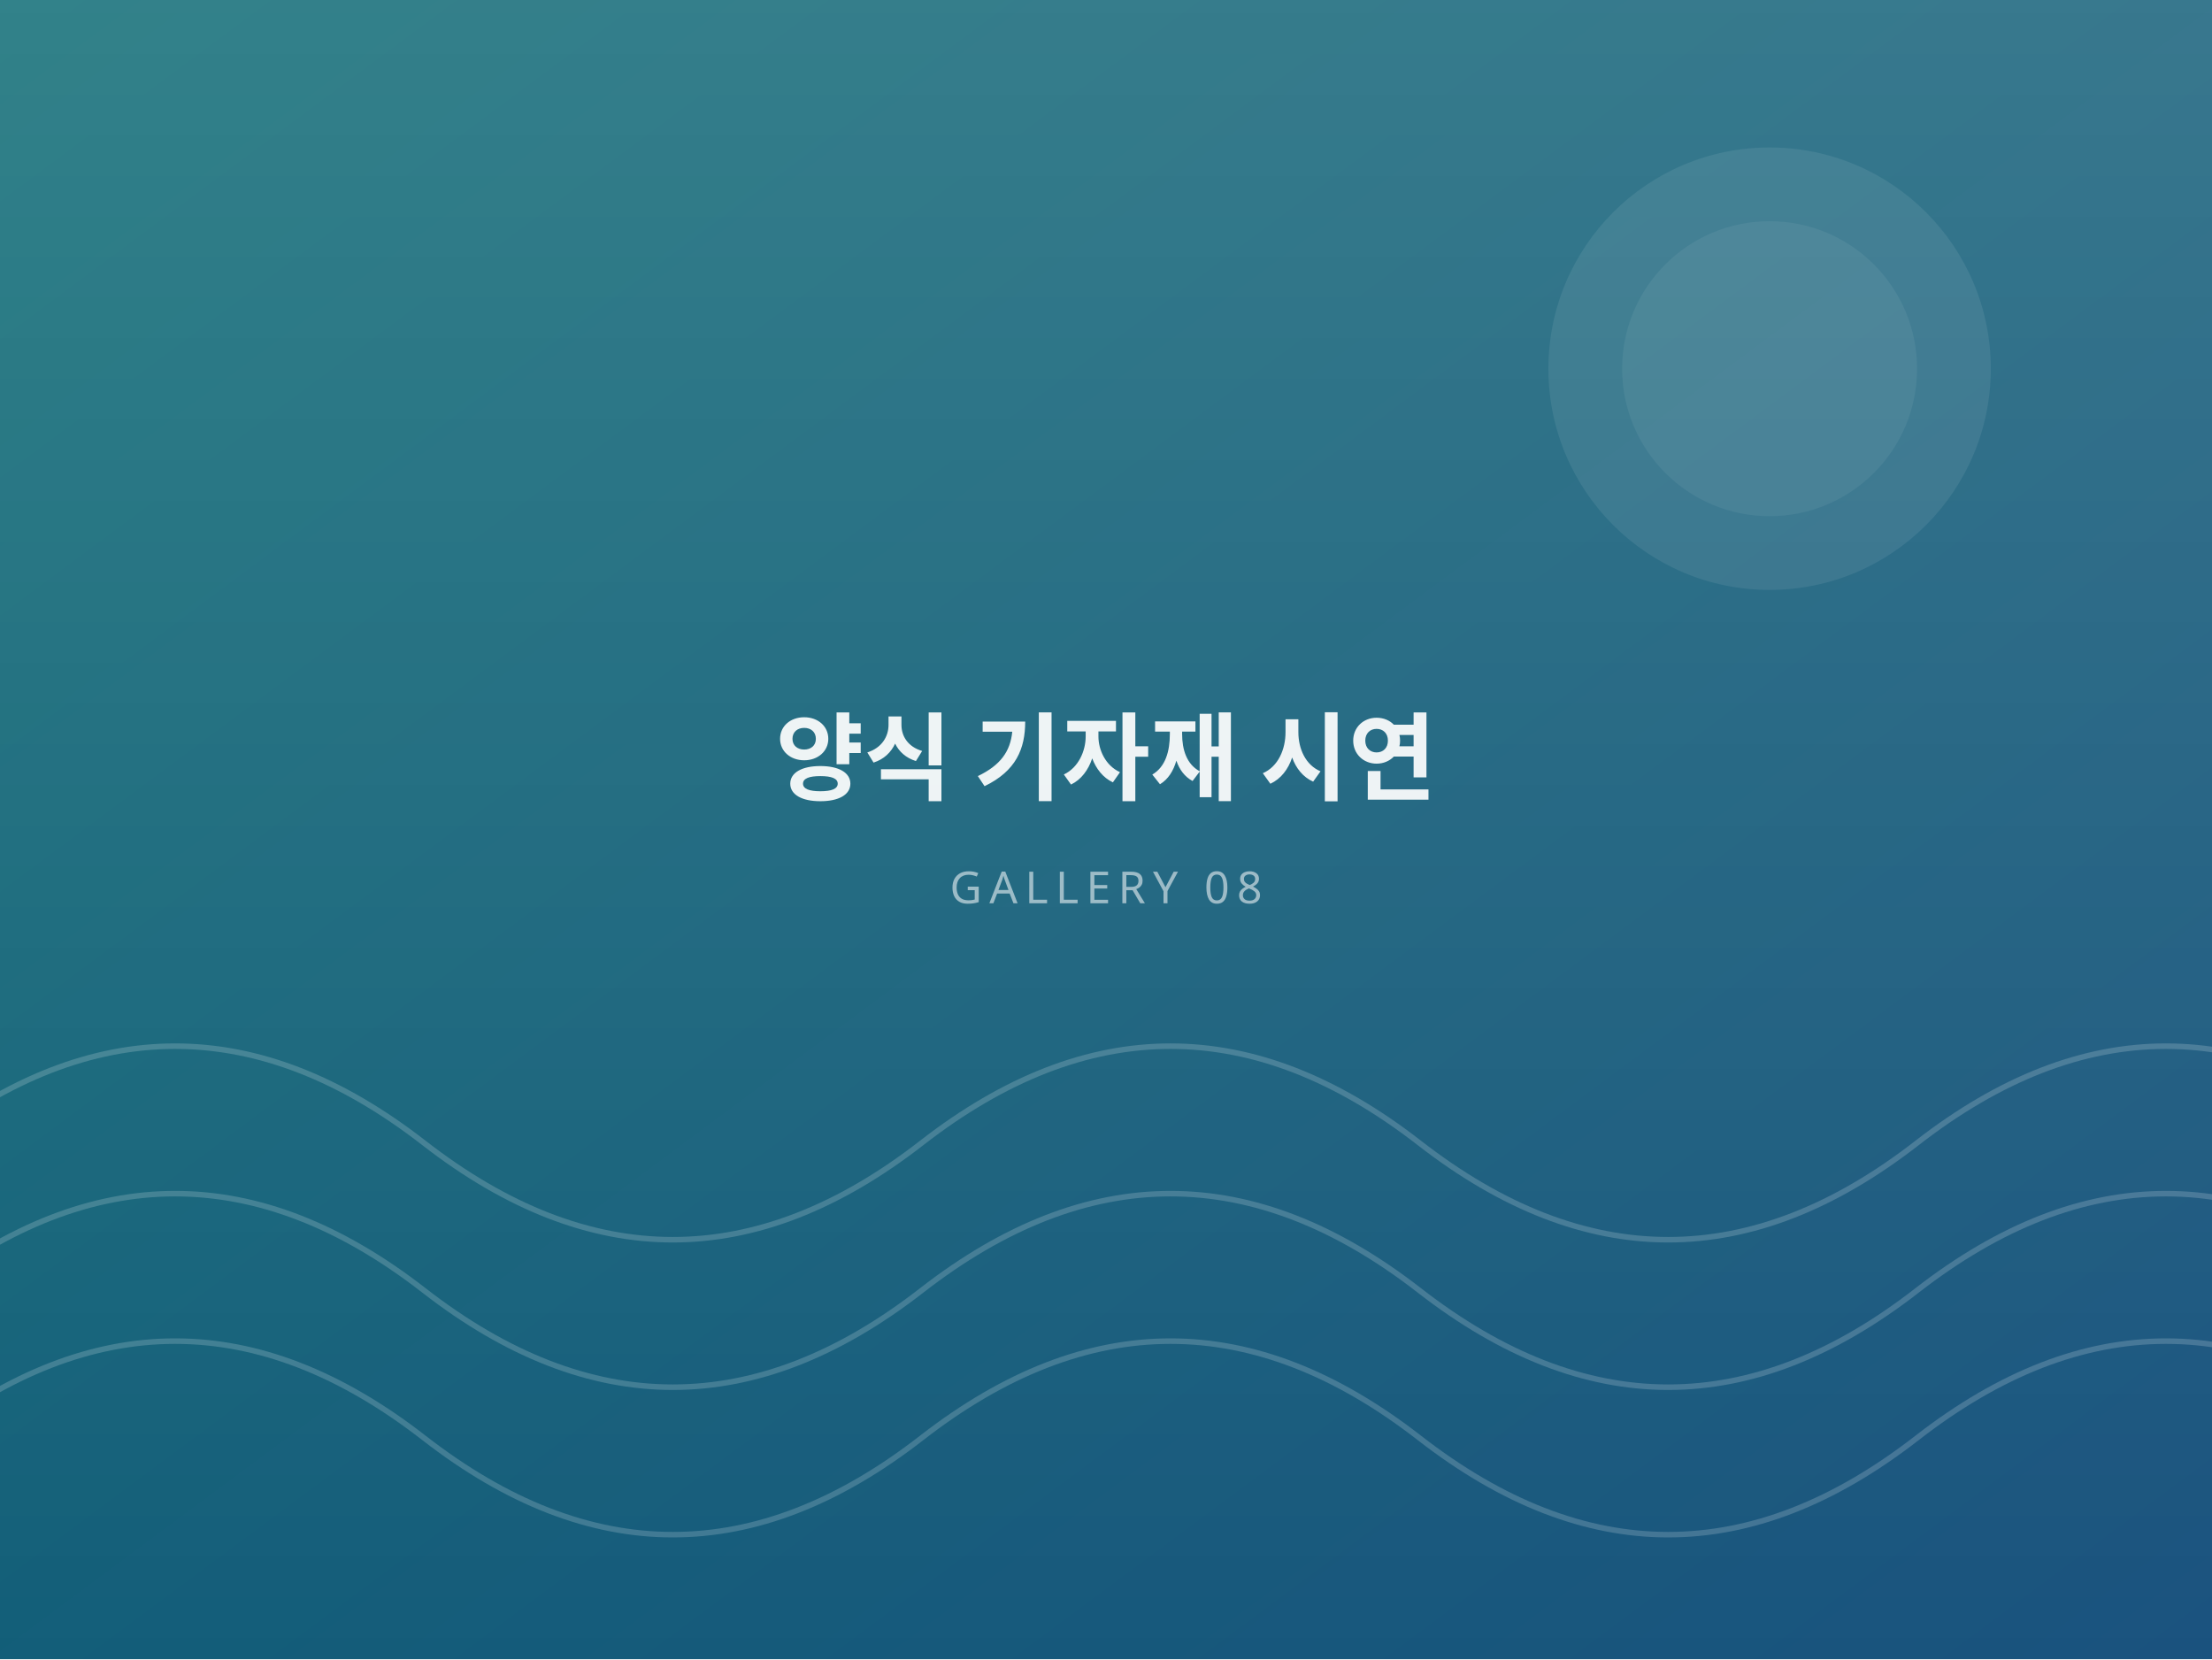
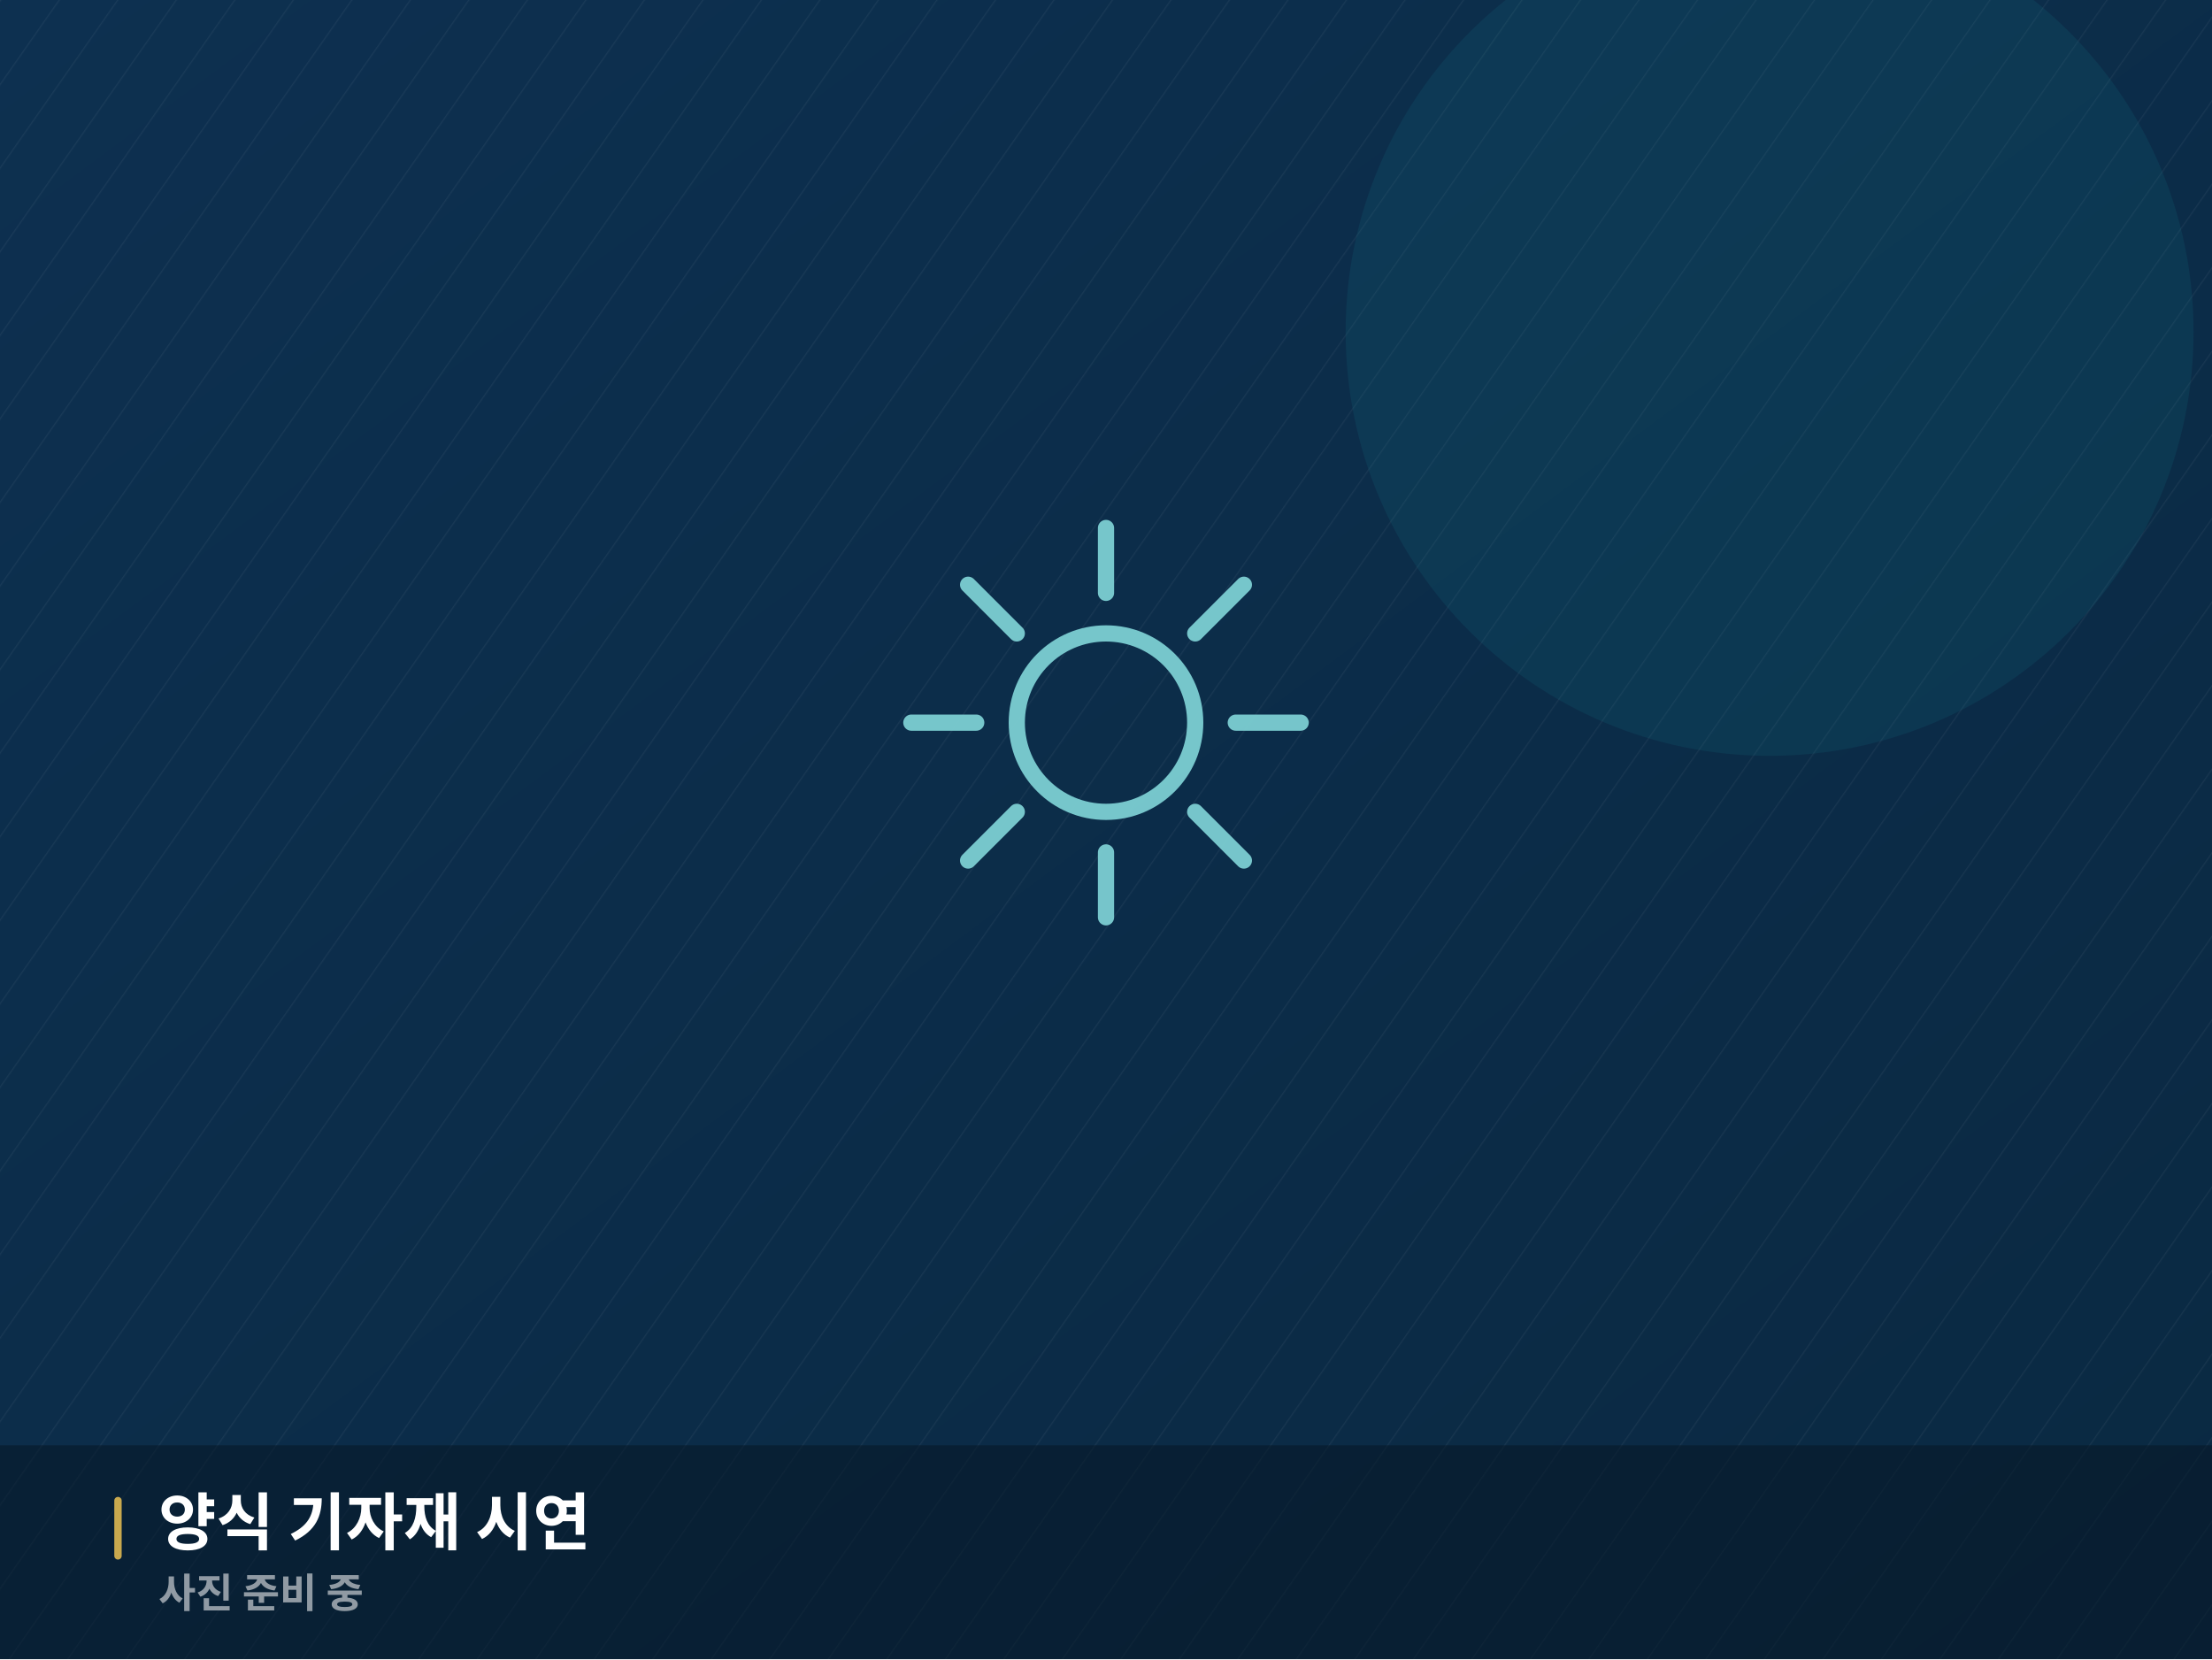
- <svg xmlns="http://www.w3.org/2000/svg" viewBox="0 0 1200 900" width="1200" height="900" role="img" aria-label="양식 기자재 시연">
+ <svg xmlns="http://www.w3.org/2000/svg" viewBox="0 0 1200 900" width="1200" height="900" role="img" aria-label="양식 기자재 시연" font-family="'Pretendard Variable',Pretendard,'Apple SD Gothic Neo','Malgun Gothic',sans-serif">
  <defs>
    <linearGradient id="g" x1="0" y1="0" x2="1" y2="1">
-       <stop offset="0" stop-color="#0b6a73" />
-       <stop offset="1" stop-color="#1a527e" />
+       <stop offset="0" stop-color="#0d3050" />
+       <stop offset="1" stop-color="#0a2942" />
    </linearGradient>
-     <linearGradient id="s" x1="0" y1="0" x2="0" y2="1">
-       <stop offset="0" stop-color="#ffffff" stop-opacity=".16" />
-       <stop offset="1" stop-color="#ffffff" stop-opacity="0" />
-     </linearGradient>
+     <pattern id="h" width="26" height="26" patternUnits="userSpaceOnUse" patternTransform="rotate(35)">
+       <path d="M0,0 L0,26" stroke="#ffffff" stroke-opacity=".05" stroke-width="1.4" />
+     </pattern>
  </defs>
  <rect width="1200" height="900" fill="url(#g)" />
-   <rect width="1200" height="900" fill="url(#s)" />
-   <g fill="none" stroke="#ffffff" stroke-opacity=".18" stroke-width="3">
-     <path d="M-40 620c90-70 180-70 270 0s180 70 270 0 180-70 270 0 180 70 270 0 180-70 270 0" />
-     <path d="M-40 700c90-70 180-70 270 0s180 70 270 0 180-70 270 0 180 70 270 0 180-70 270 0" />
-     <path d="M-40 780c90-70 180-70 270 0s180 70 270 0 180-70 270 0 180 70 270 0 180-70 270 0" />
+   <rect width="1200" height="900" fill="url(#h)" />
+   <circle cx="960" cy="180" r="230" fill="#17a9ad" fill-opacity=".10" />
+   <g transform="translate(600,392) scale(4.4) translate(-40,-40)" fill="none" stroke="#7fd3d6" stroke-width="2.0" stroke-linecap="round" stroke-linejoin="round" opacity=".92">
+     <circle cx="40" cy="40" r="11" />
+     <path d="M40 16v8M40 56v8M16 40h8M56 40h8M23 23l6 6M51 51l6 6M57 23l-6 6M29 51l-6 6" />
  </g>
-   <circle cx="960" cy="200" r="120" fill="#ffffff" fill-opacity=".08" />
-   <circle cx="960" cy="200" r="80" fill="#ffffff" fill-opacity=".06" />
-   <text x="600" y="430" text-anchor="middle" fill="#ffffff" fill-opacity=".92" font-family="'Apple SD Gothic Neo','Malgun Gothic',sans-serif" font-size="52" font-weight="700">양식 기자재 시연</text>
-   <text x="600" y="490" text-anchor="middle" fill="#ffffff" fill-opacity=".55" font-family="'Apple SD Gothic Neo','Malgun Gothic',sans-serif" font-size="24" letter-spacing="4">GALLERY 08</text>
+   <rect x="0" y="784" width="1200" height="116" fill="#061726" fill-opacity=".55" />
+   <rect x="62" y="812" width="4" height="34" rx="2" fill="#c9a94e" />
+   <text x="86" y="838" font-size="34" font-weight="700" fill="#ffffff">양식 기자재 시연</text>
+   <text x="86" y="872" font-size="22" font-weight="600" fill="#ffffff" fill-opacity=".55">사진 준비 중</text>
</svg>
